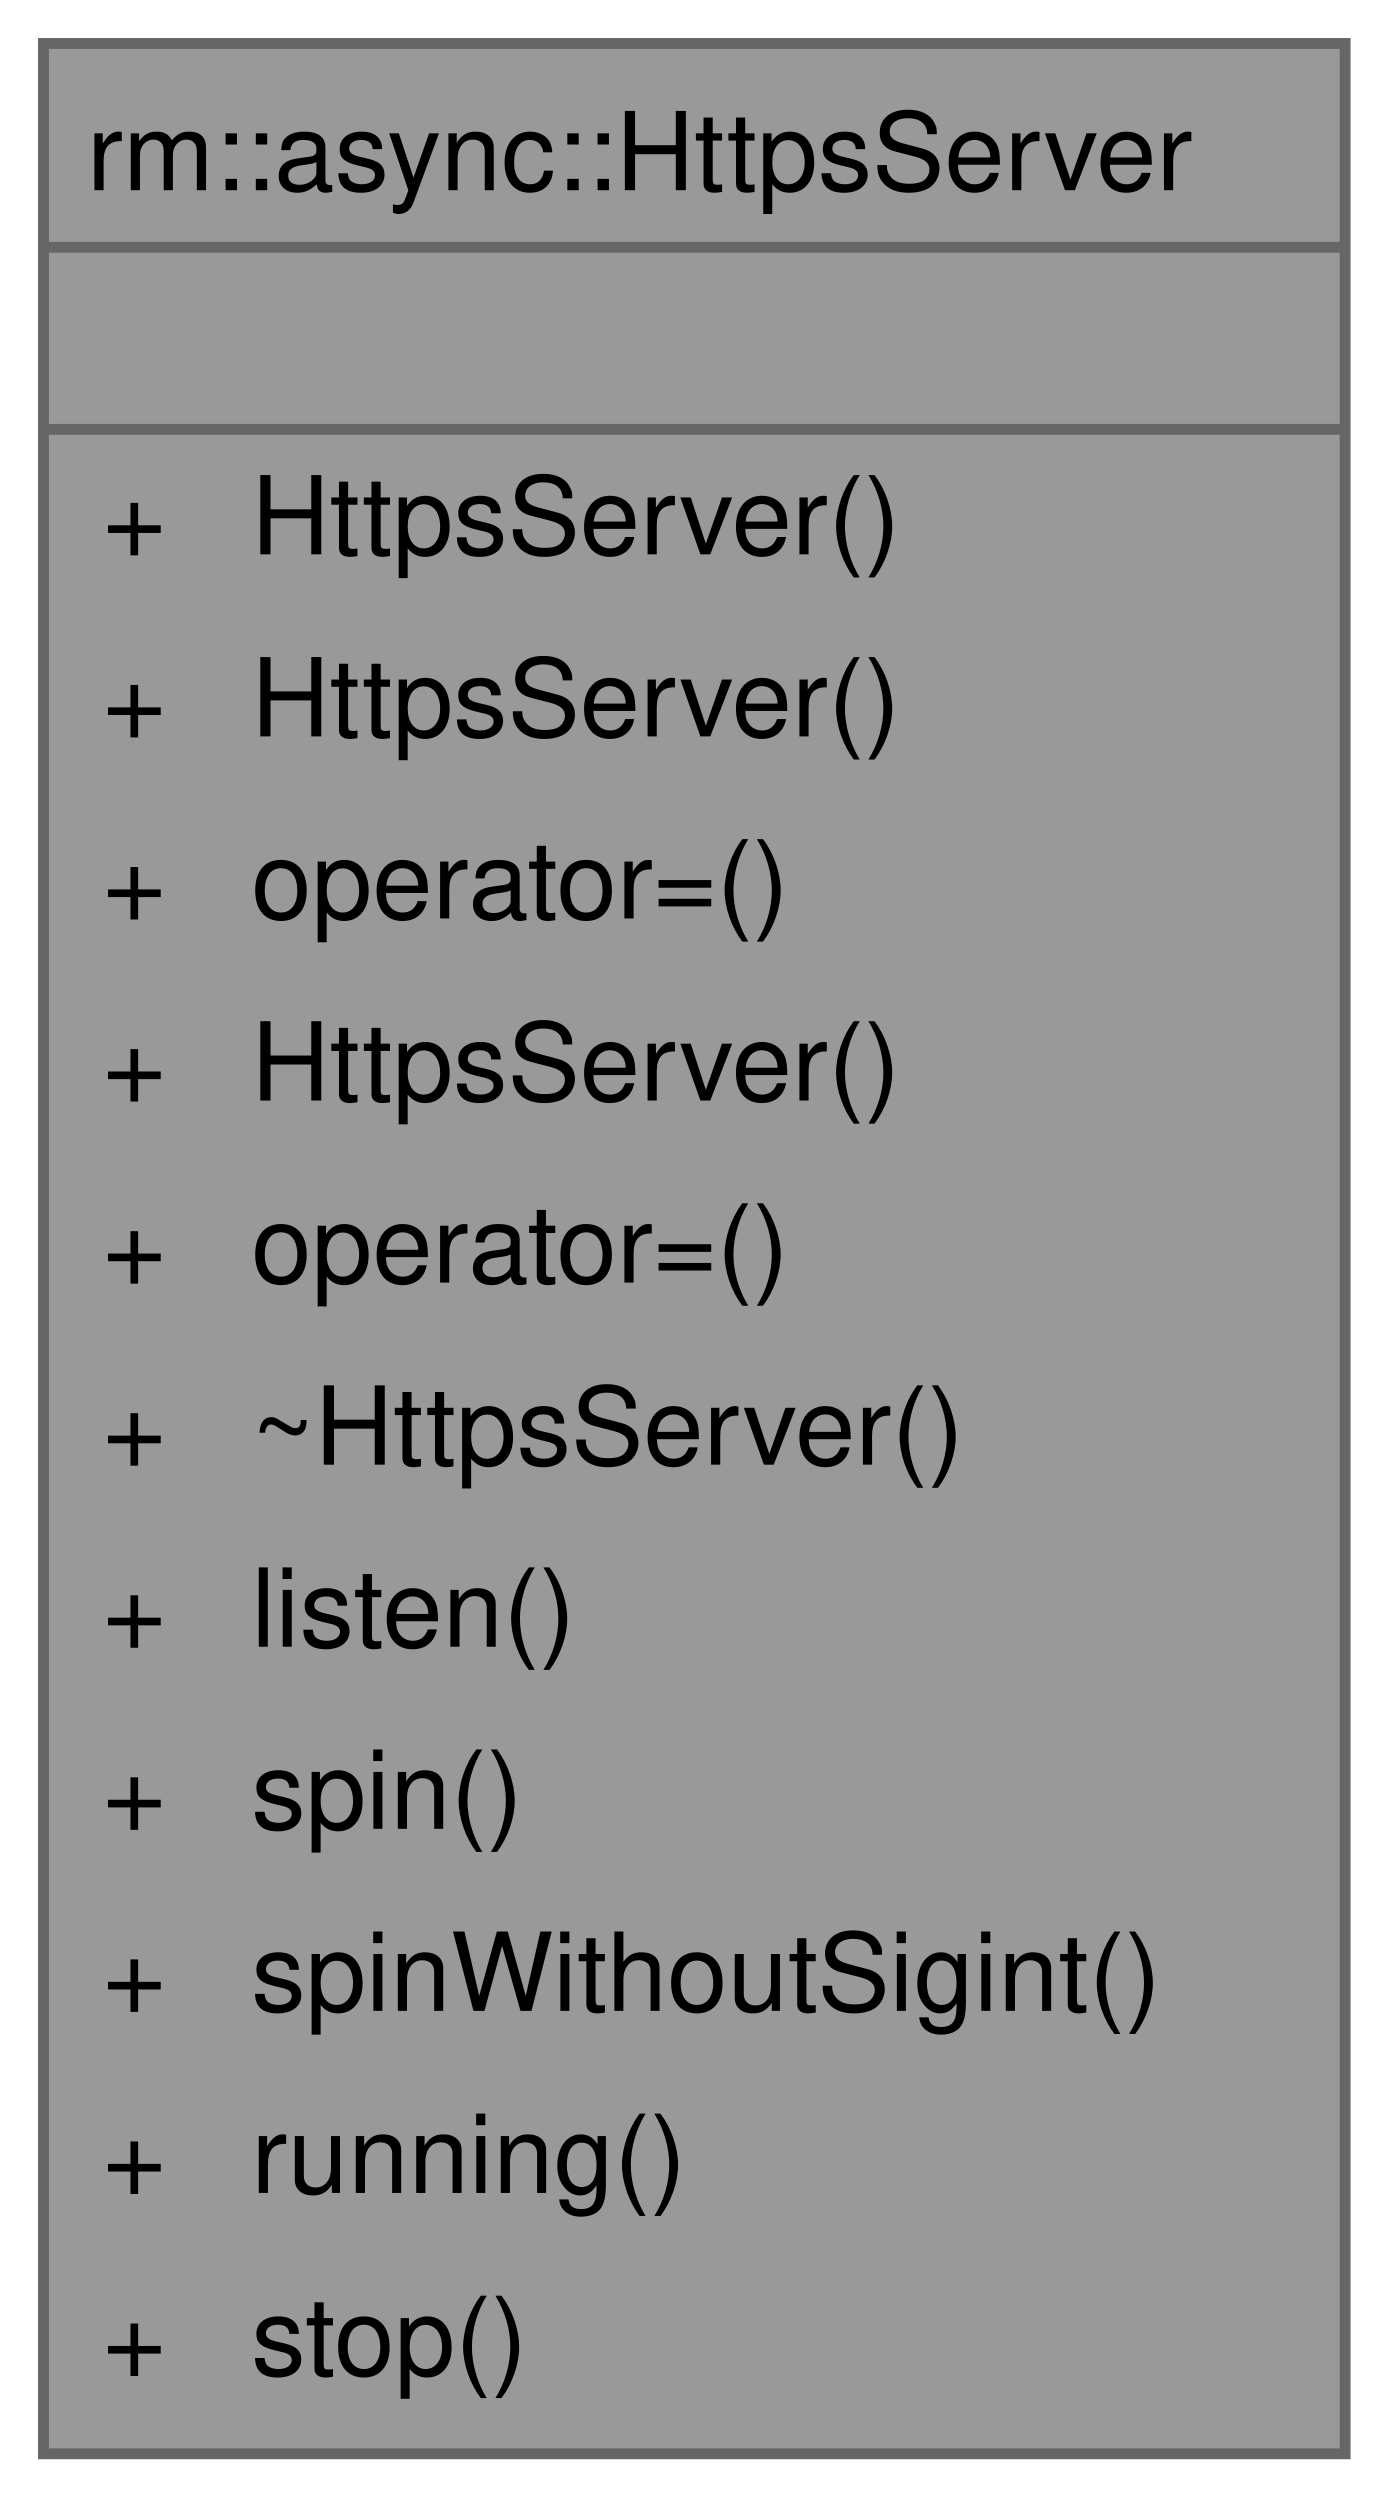
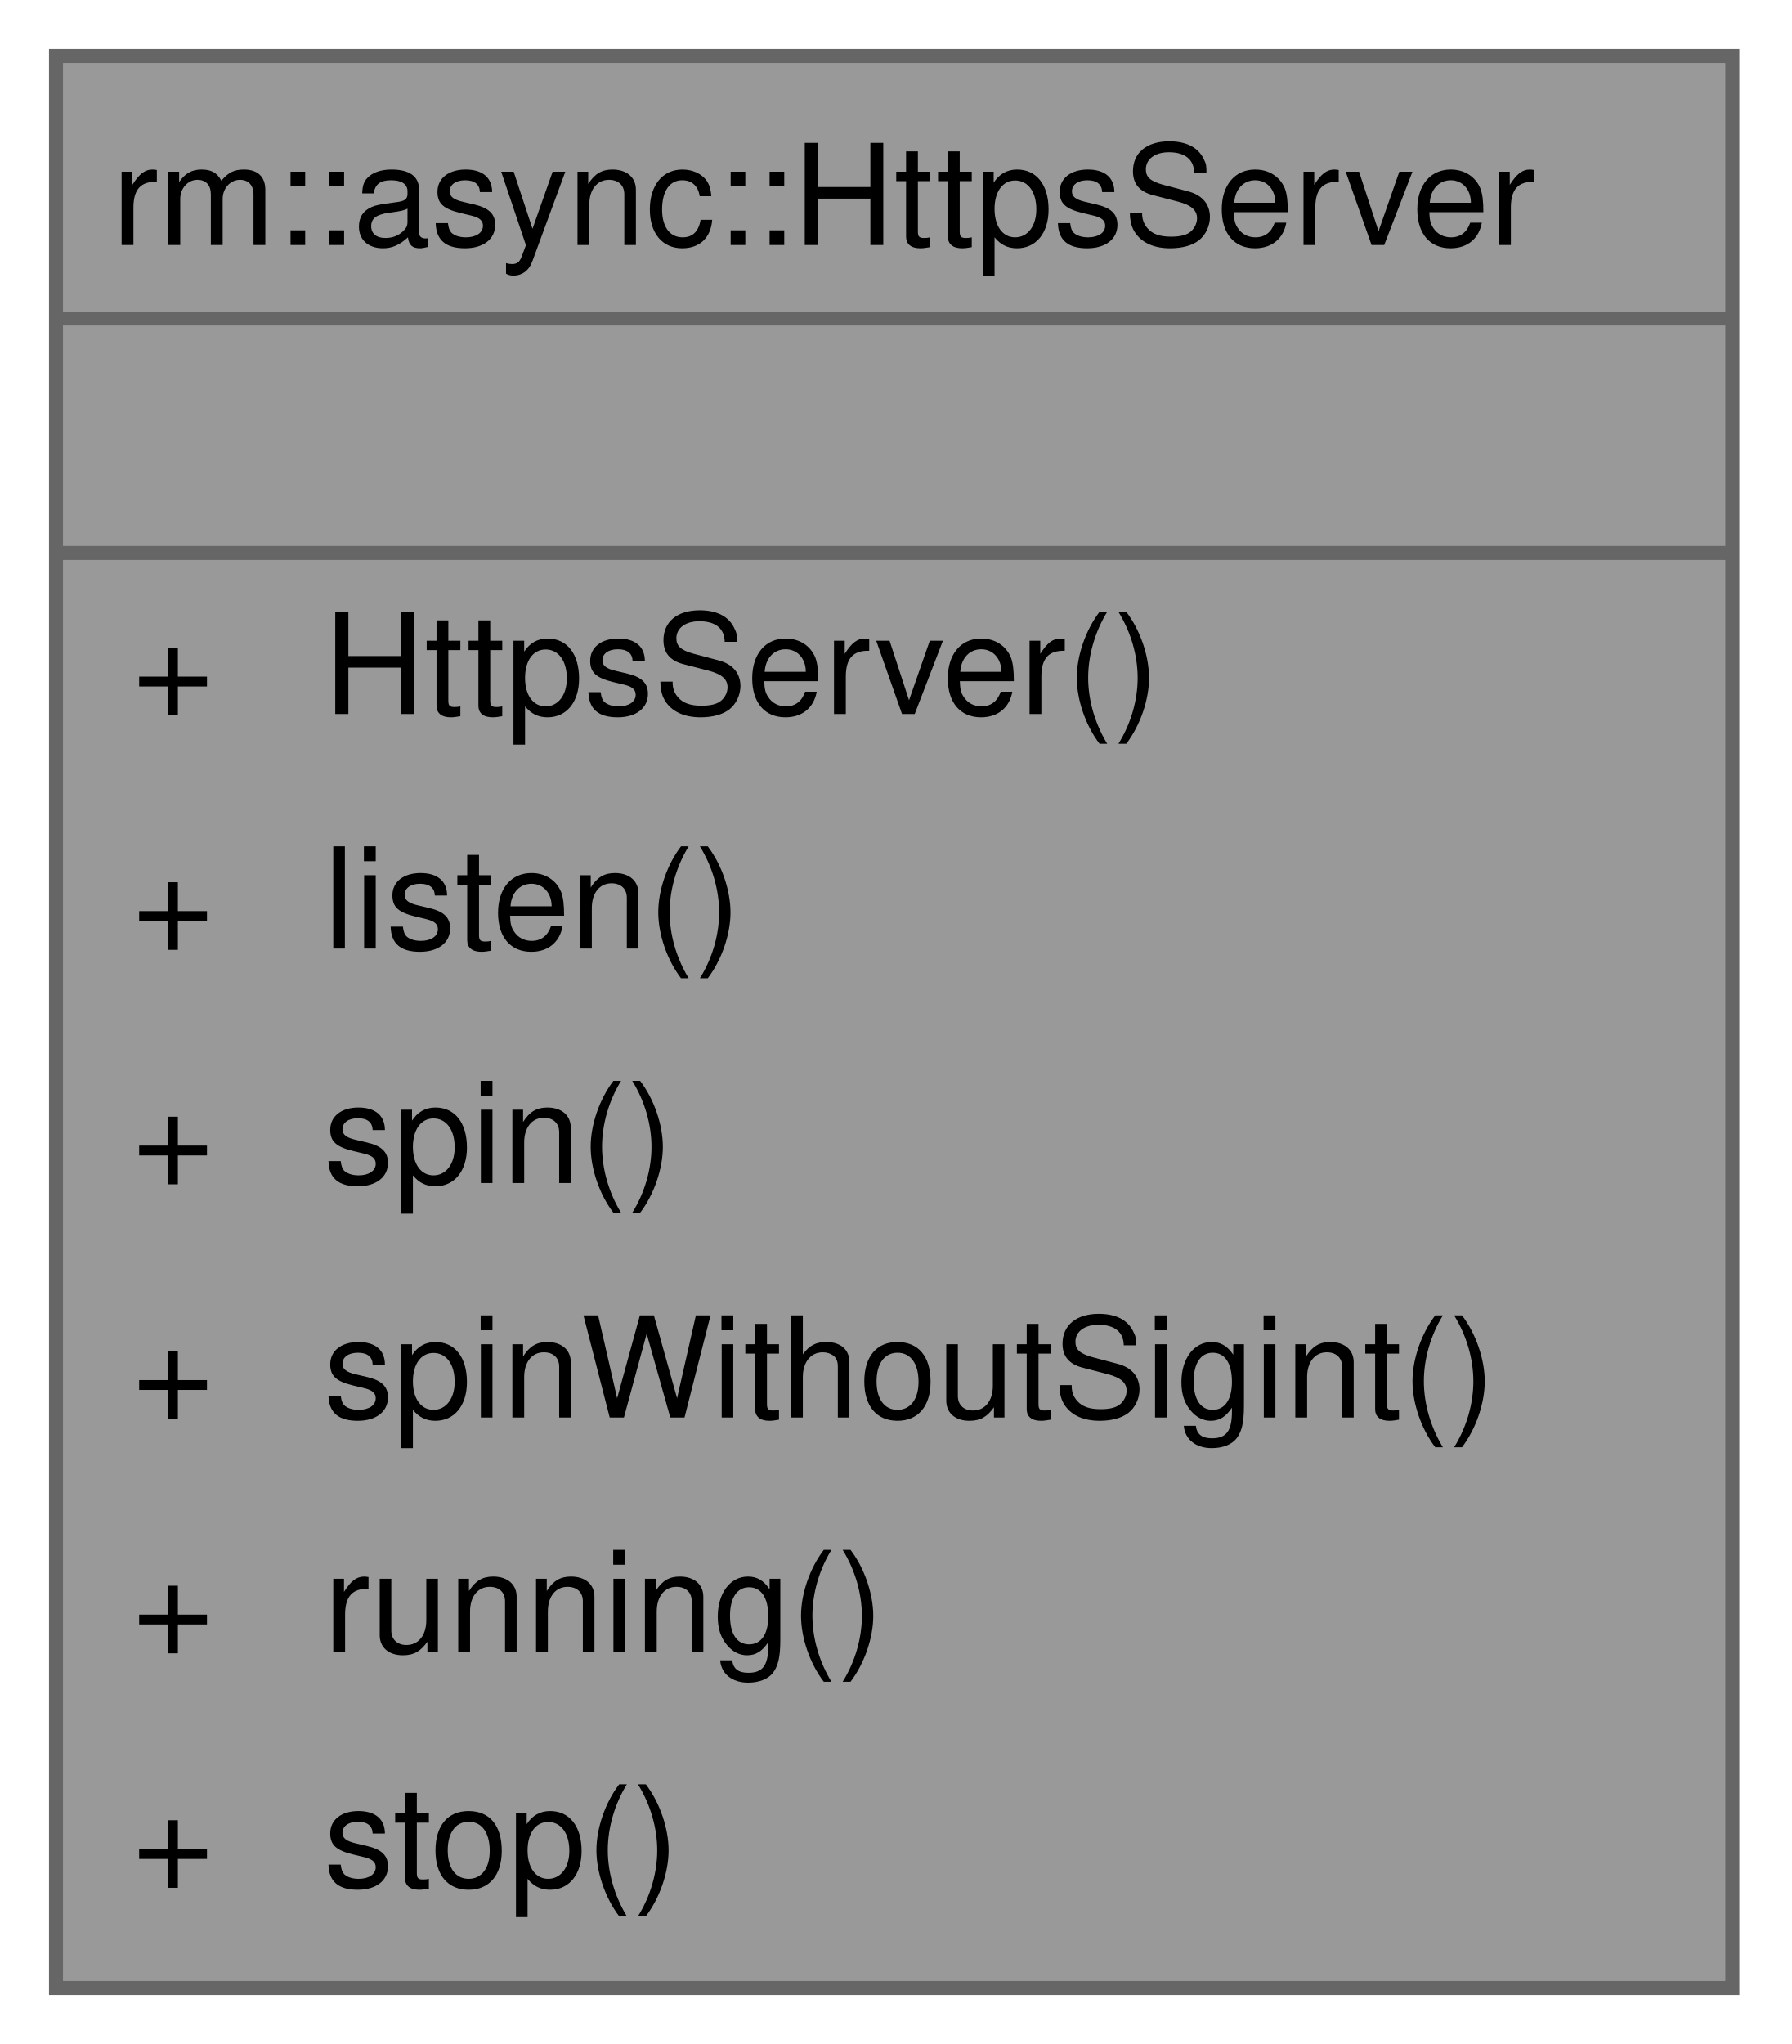
- <svg xmlns="http://www.w3.org/2000/svg" xmlns:xlink="http://www.w3.org/1999/xlink" width="128pt" height="230pt" viewBox="0.00 0.00 128.00 230.00">
-   <g id="graph0" class="graph" transform="scale(1 1) rotate(0) translate(4 225.75)">
+ <svg xmlns="http://www.w3.org/2000/svg" xmlns:xlink="http://www.w3.org/1999/xlink" width="128pt" height="146pt" viewBox="0.00 0.00 128.00 146.00">
+   <g id="graph0" class="graph" transform="scale(1 1) rotate(0) translate(4 142)">
    <g id="Node000001" class="node">
      <g id="a_Node000001">
        <a xlink:title="HTTPS 服务器">
-           <polygon fill="#999999" stroke="none" points="119.75,-221.75 0,-221.75 0,0 119.75,0 119.75,-221.75" />
-           <text xml:space="preserve" text-anchor="start" x="4" y="-208.25" font-family="Helvetica,sans-Serif" font-size="10.00">rm::async::HttpsServer</text>
-           <text xml:space="preserve" text-anchor="start" x="58.38" y="-191.5" font-family="Helvetica,sans-Serif" font-size="10.00"> </text>
-           <text xml:space="preserve" text-anchor="start" x="5.44" y="-174.75" font-family="Helvetica,sans-Serif" font-size="10.00">+</text>
-           <text xml:space="preserve" text-anchor="start" x="19.12" y="-174.75" font-family="Helvetica,sans-Serif" font-size="10.00">HttpsServer()</text>
-           <text xml:space="preserve" text-anchor="start" x="5.44" y="-158" font-family="Helvetica,sans-Serif" font-size="10.00">+</text>
-           <text xml:space="preserve" text-anchor="start" x="19.12" y="-158" font-family="Helvetica,sans-Serif" font-size="10.00">HttpsServer()</text>
-           <text xml:space="preserve" text-anchor="start" x="5.44" y="-141.25" font-family="Helvetica,sans-Serif" font-size="10.00">+</text>
-           <text xml:space="preserve" text-anchor="start" x="19.12" y="-141.25" font-family="Helvetica,sans-Serif" font-size="10.00">operator=()</text>
-           <text xml:space="preserve" text-anchor="start" x="5.44" y="-124.5" font-family="Helvetica,sans-Serif" font-size="10.00">+</text>
-           <text xml:space="preserve" text-anchor="start" x="19.12" y="-124.5" font-family="Helvetica,sans-Serif" font-size="10.00">HttpsServer()</text>
-           <text xml:space="preserve" text-anchor="start" x="5.44" y="-107.75" font-family="Helvetica,sans-Serif" font-size="10.00">+</text>
-           <text xml:space="preserve" text-anchor="start" x="19.12" y="-107.75" font-family="Helvetica,sans-Serif" font-size="10.00">operator=()</text>
+           <polygon fill="#999999" stroke="none" points="119.75,-138 0,-138 0,0 119.75,0 119.75,-138" />
+           <text xml:space="preserve" text-anchor="start" x="4" y="-124.5" font-family="Helvetica,sans-Serif" font-size="10.00">rm::async::HttpsServer</text>
+           <text xml:space="preserve" text-anchor="start" x="58.38" y="-107.75" font-family="Helvetica,sans-Serif" font-size="10.00"> </text>
          <text xml:space="preserve" text-anchor="start" x="5.44" y="-91" font-family="Helvetica,sans-Serif" font-size="10.00">+</text>
-           <text xml:space="preserve" text-anchor="start" x="19.12" y="-91" font-family="Helvetica,sans-Serif" font-size="10.00">~HttpsServer()</text>
+           <text xml:space="preserve" text-anchor="start" x="19.12" y="-91" font-family="Helvetica,sans-Serif" font-size="10.00">HttpsServer()</text>
          <text xml:space="preserve" text-anchor="start" x="5.44" y="-74.25" font-family="Helvetica,sans-Serif" font-size="10.00">+</text>
          <text xml:space="preserve" text-anchor="start" x="19.12" y="-74.25" font-family="Helvetica,sans-Serif" font-size="10.00">listen()</text>
          <text xml:space="preserve" text-anchor="start" x="5.44" y="-57.5" font-family="Helvetica,sans-Serif" font-size="10.00">+</text>
          <text xml:space="preserve" text-anchor="start" x="19.12" y="-57.5" font-family="Helvetica,sans-Serif" font-size="10.00">spin()</text>
          <text xml:space="preserve" text-anchor="start" x="5.44" y="-40.75" font-family="Helvetica,sans-Serif" font-size="10.00">+</text>
          <text xml:space="preserve" text-anchor="start" x="19.12" y="-40.75" font-family="Helvetica,sans-Serif" font-size="10.00">spinWithoutSigint()</text>
          <text xml:space="preserve" text-anchor="start" x="5.44" y="-24" font-family="Helvetica,sans-Serif" font-size="10.00">+</text>
          <text xml:space="preserve" text-anchor="start" x="19.12" y="-24" font-family="Helvetica,sans-Serif" font-size="10.00">running()</text>
          <text xml:space="preserve" text-anchor="start" x="5.44" y="-7.25" font-family="Helvetica,sans-Serif" font-size="10.00">+</text>
          <text xml:space="preserve" text-anchor="start" x="19.12" y="-7.25" font-family="Helvetica,sans-Serif" font-size="10.00">stop()</text>
-           <polygon fill="#666666" stroke="#666666" points="0,-203 0,-203 119.75,-203 119.75,-203 0,-203" />
-           <polygon fill="#666666" stroke="#666666" points="0,-186.25 0,-186.25 119.75,-186.25 119.75,-186.25 0,-186.25" />
-           <polygon fill="none" stroke="#666666" points="0,0 0,-221.75 119.75,-221.75 119.75,0 0,0" />
+           <polygon fill="#666666" stroke="#666666" points="0,-119.25 0,-119.25 119.75,-119.25 119.75,-119.25 0,-119.25" />
+           <polygon fill="#666666" stroke="#666666" points="0,-102.5 0,-102.5 119.75,-102.5 119.75,-102.5 0,-102.5" />
+           <polygon fill="none" stroke="#666666" points="0,0 0,-138 119.75,-138 119.75,0 0,0" />
        </a>
      </g>
    </g>
  </g>
</svg>
